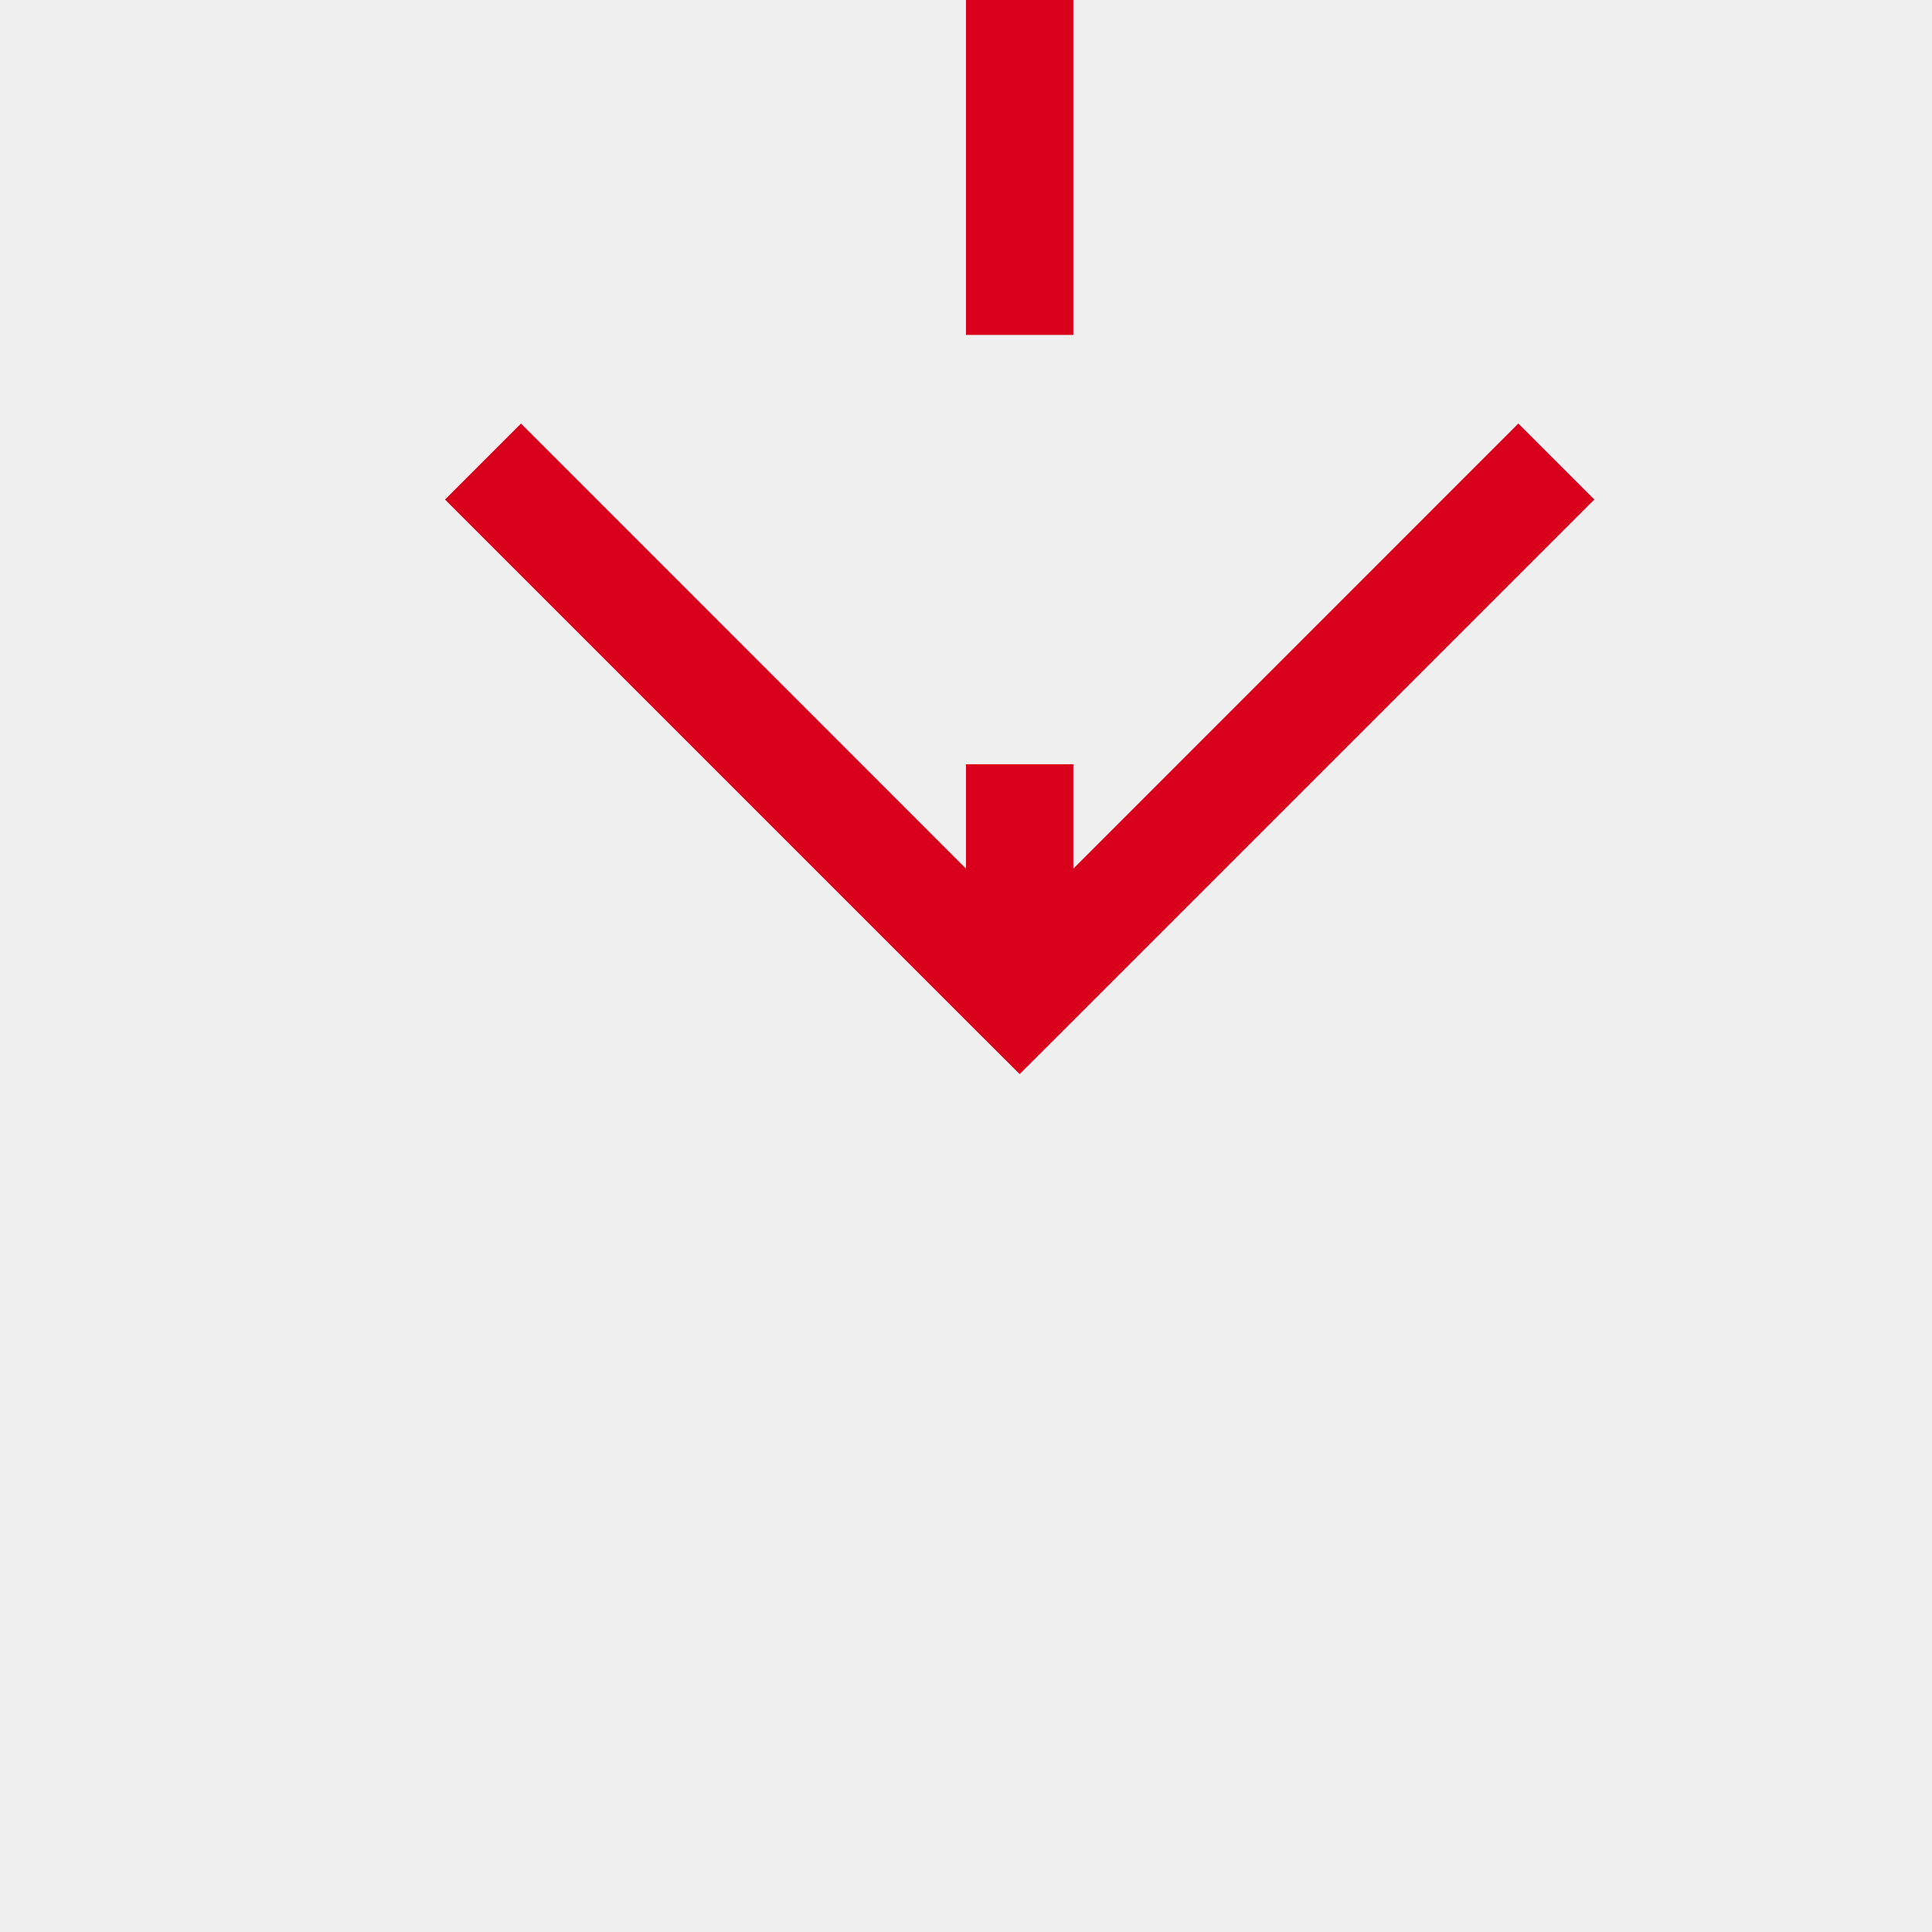
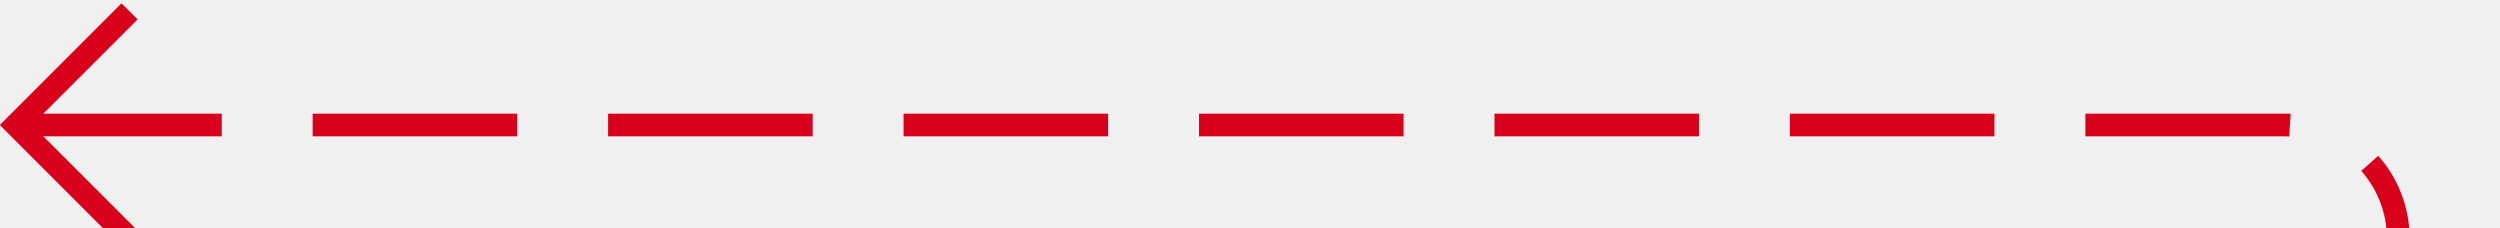
- <svg xmlns="http://www.w3.org/2000/svg" version="1.1" width="18px" height="18px" preserveAspectRatio="xMinYMid meet" viewBox="496 1105  18 16">
-   <path d="M 320 982.5  L 500 982.5  A 5 5 0 0 1 505.5 987.5 L 505.5 1113  " stroke-width="1" stroke-dasharray="9,4" stroke="#d9001b" fill="none" />
-   <path d="M 510.146 1107.946  L 505.5 1112.593  L 500.854 1107.946  L 500.146 1108.654  L 505.146 1113.654  L 505.5 1114.007  L 505.854 1113.654  L 510.854 1108.654  L 510.146 1107.946  Z " fill-rule="nonzero" fill="#d9001b" stroke="none" />
+ <svg xmlns="http://www.w3.org/2000/svg" version="1.1" width="110px" height="10px" preserveAspectRatio="xMinYMid meet" viewBox="292 58  110 8">
+   <defs>
+     <mask fill="white" id="clip40">
+       <path d="M 367.5 178  L 426.5 178  L 426.5 205  L 367.5 205  Z M 283 53  L 426.5 53  L 426.5 386  L 283 386  Z " fill-rule="evenodd" />
+     </mask>
+   </defs>
+   <path d="M 355 383.5  L 392 383.5  A 5 5 0 0 0 397.5 378.5 L 397.5 67  A 5 5 0 0 0 392.5 62.5 L 293 62.5  " stroke-width="1" stroke-dasharray="9,4" stroke="#d9001b" fill="none" mask="url(#clip40)" />
+   <path d="M 298.054 67.146  L 293.407 62.5  L 298.054 57.854  L 297.346 57.146  L 292.346 62.146  L 291.993 62.5  L 292.346 62.854  L 297.346 67.854  L 298.054 67.146  Z " fill-rule="nonzero" fill="#d9001b" stroke="none" mask="url(#clip40)" />
</svg>
